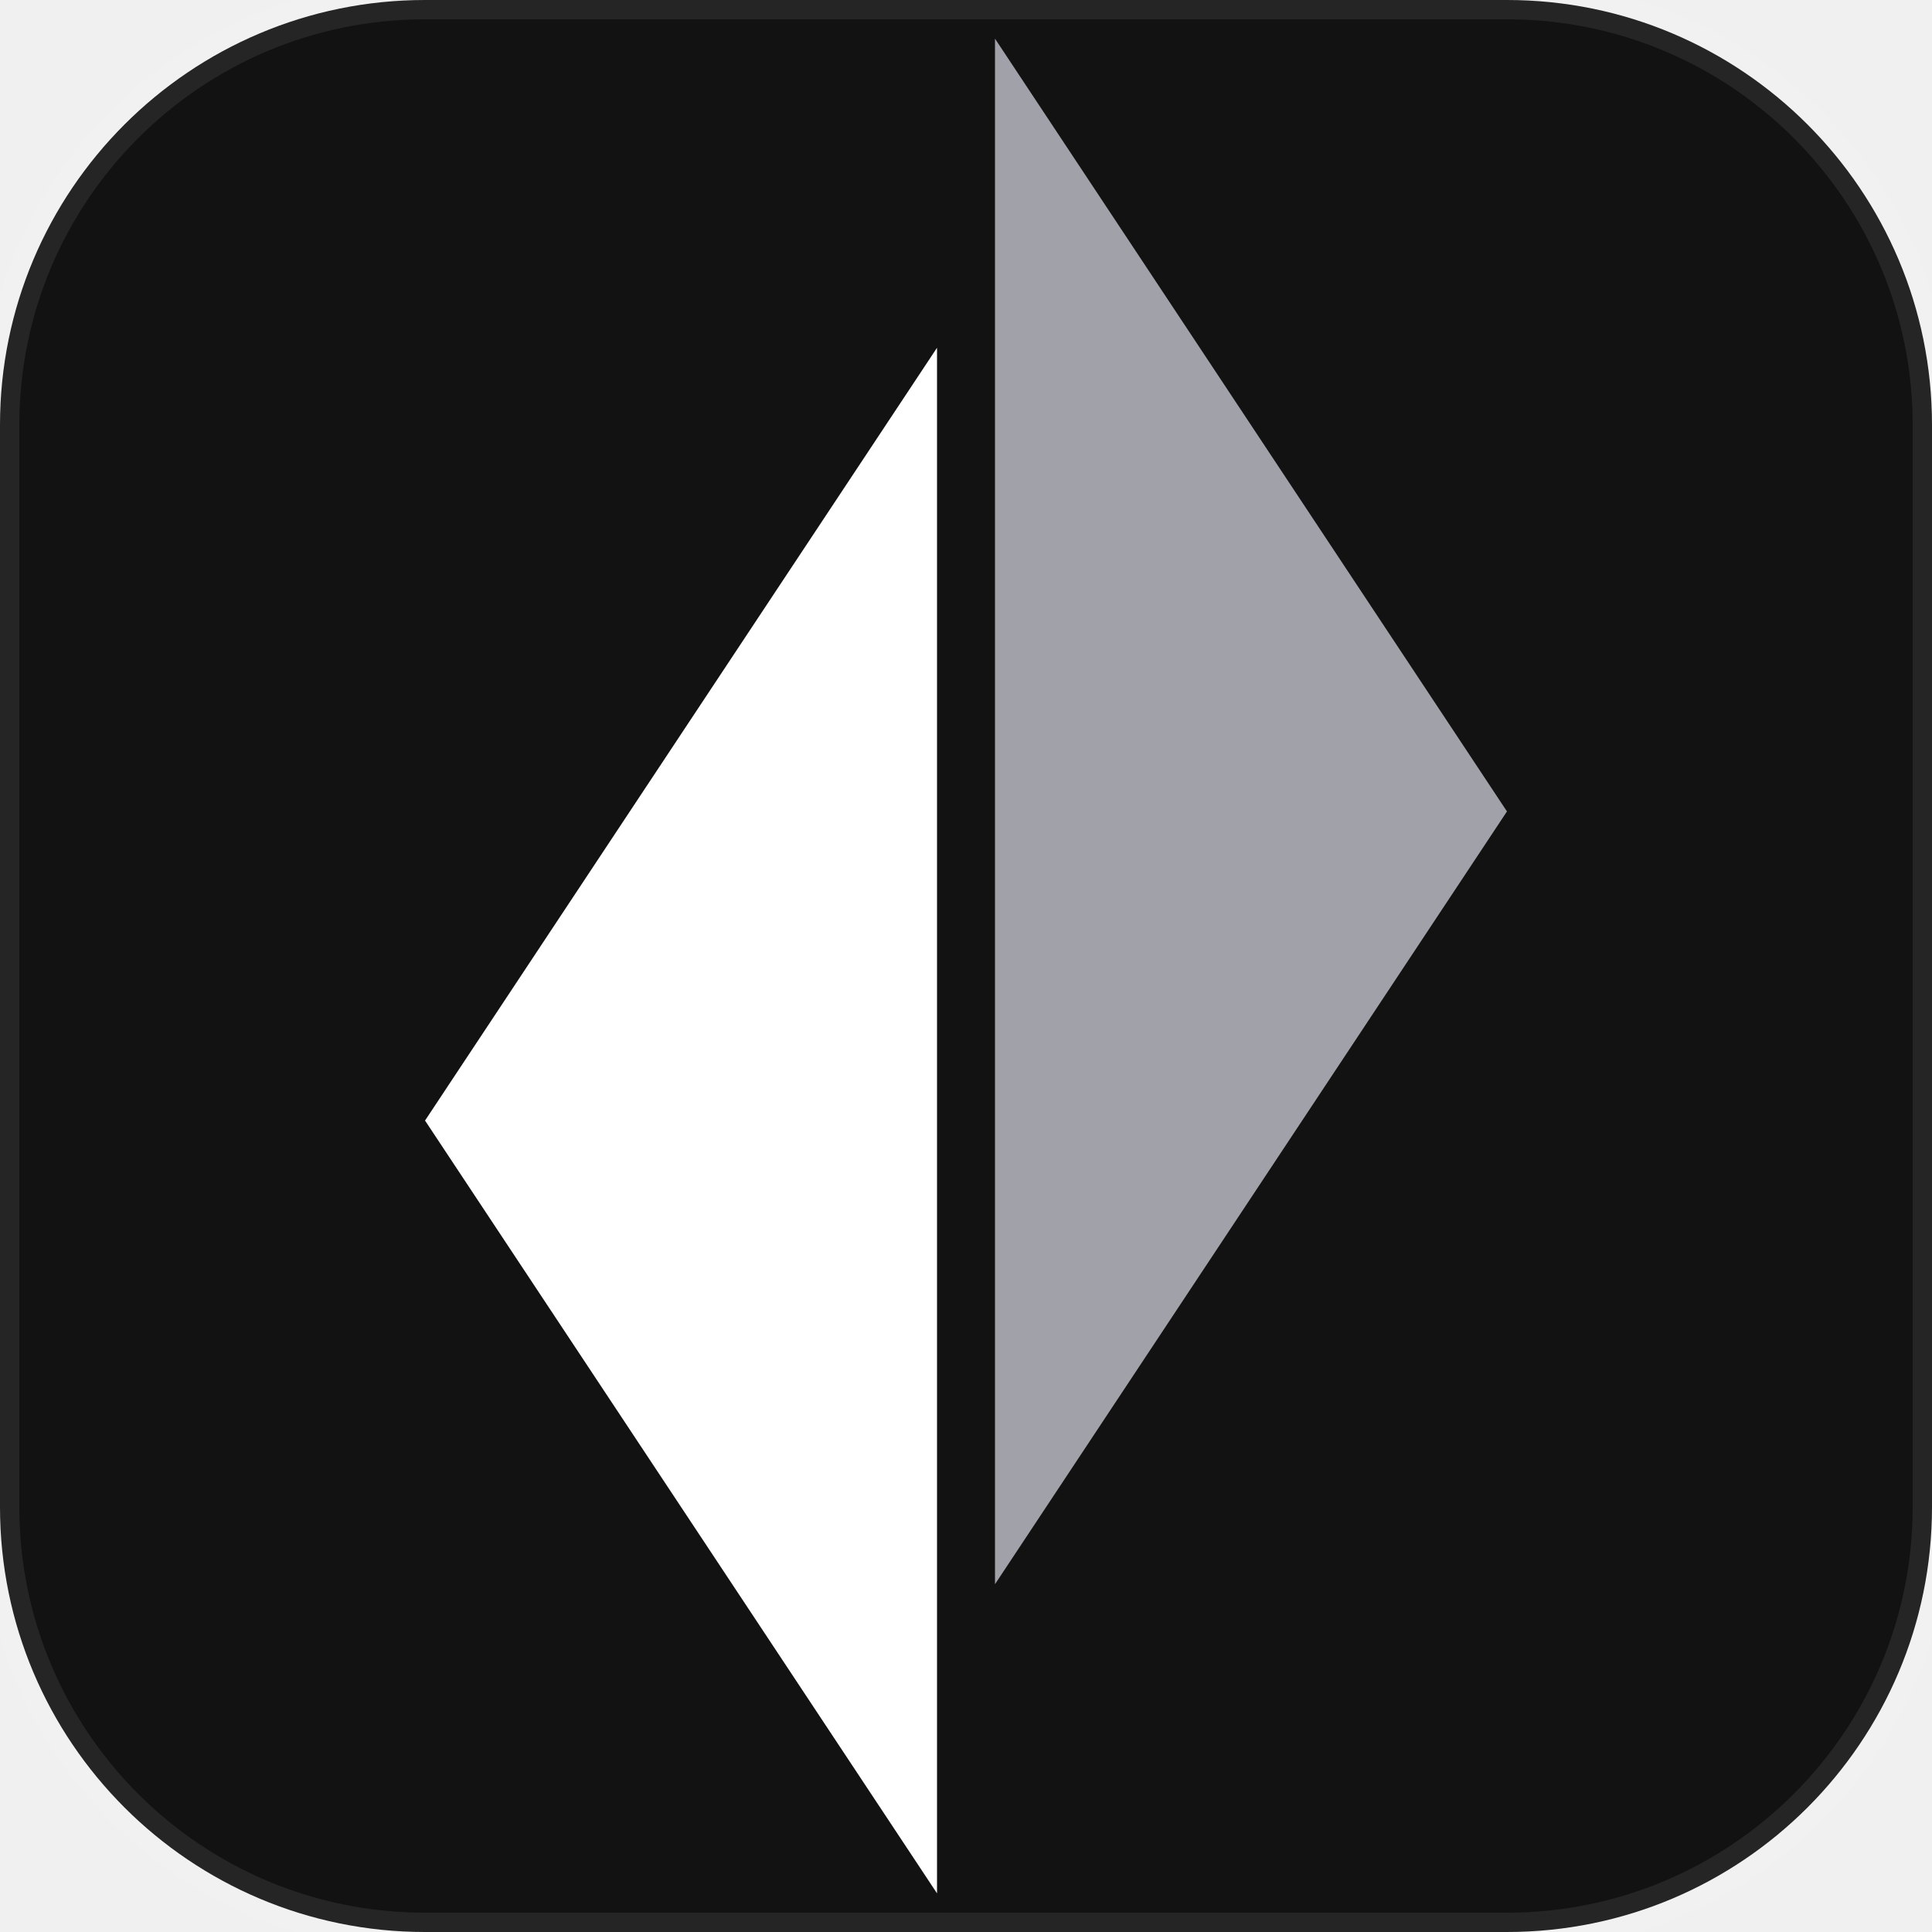
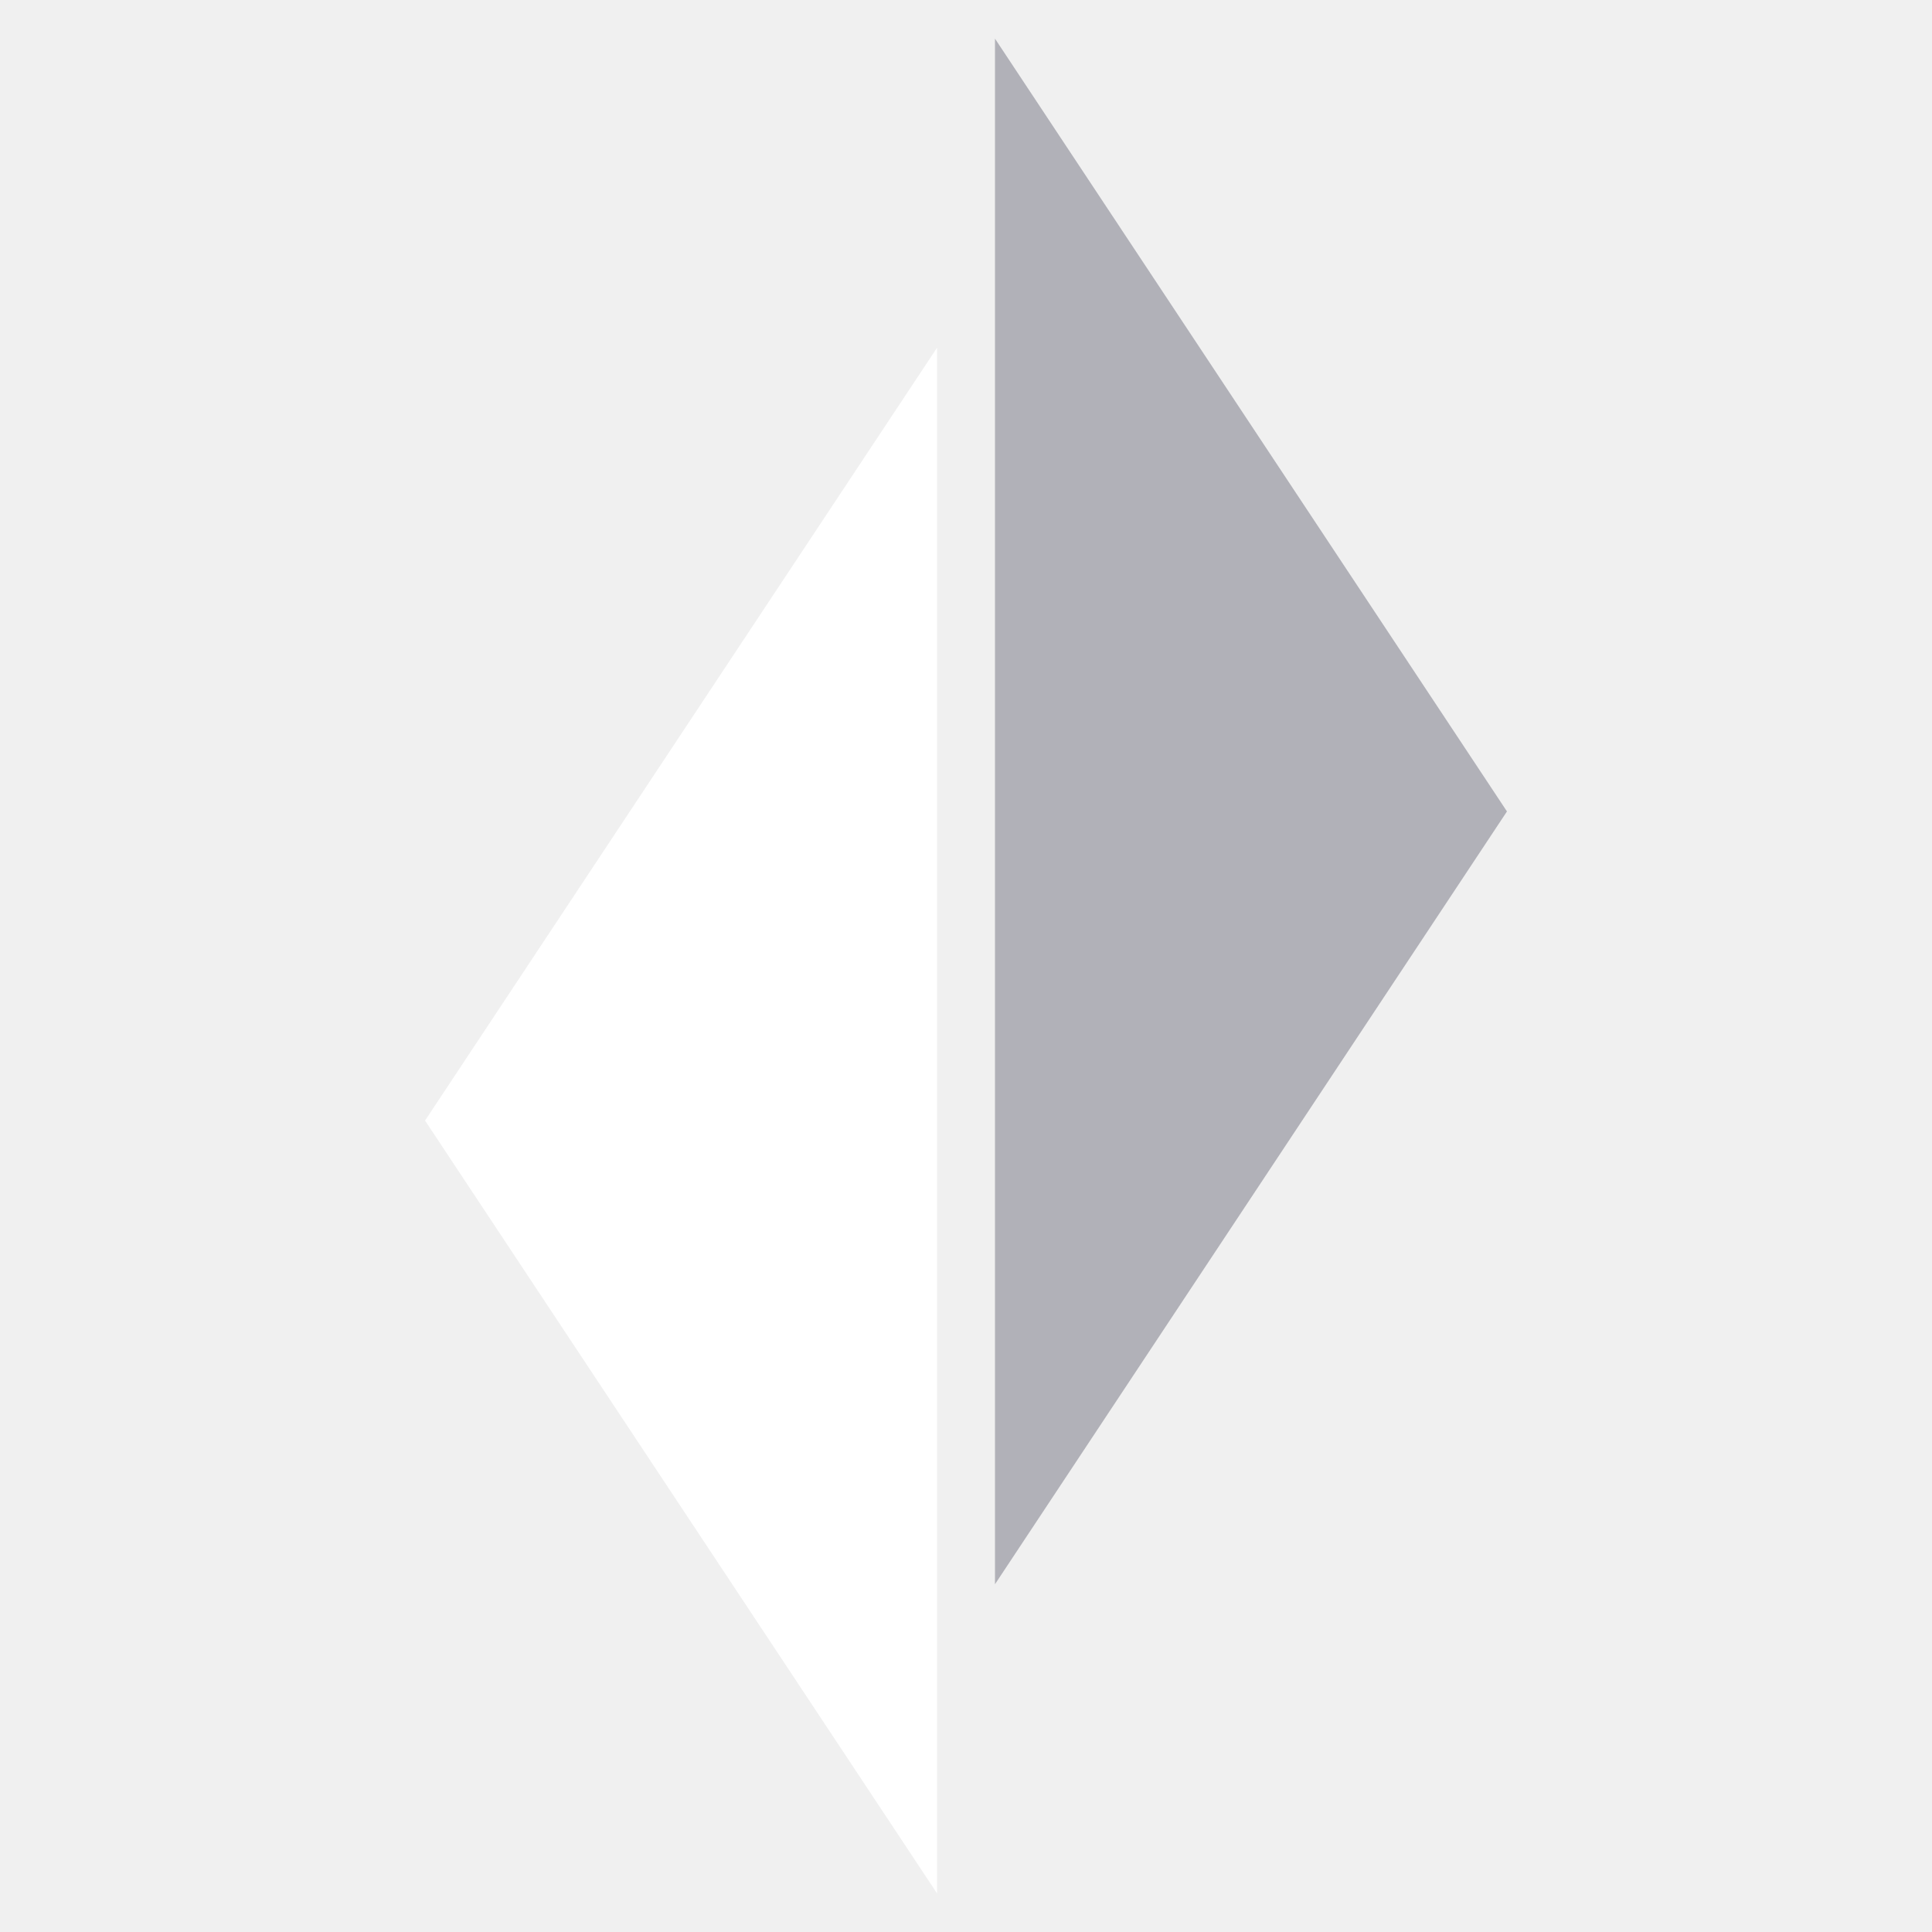
<svg xmlns="http://www.w3.org/2000/svg" viewBox="0 0 100 100" width="48" height="48" fill="none">
-   <rect width="100" height="100" rx="22" fill="#121213" stroke="rgba(255,255,255,0.08)" stroke-width="2" />
  <polygon points="48.5,18 22,58 48.5,98" fill="#ffffff" />
-   <polygon points="51.5,2 78,42 51.5,82" fill="#a1a1aa" />
+   <polygon points="51.5,2 78,42 51.5,82" fill="#a1a1aa" opacity="0.8" />
</svg>
